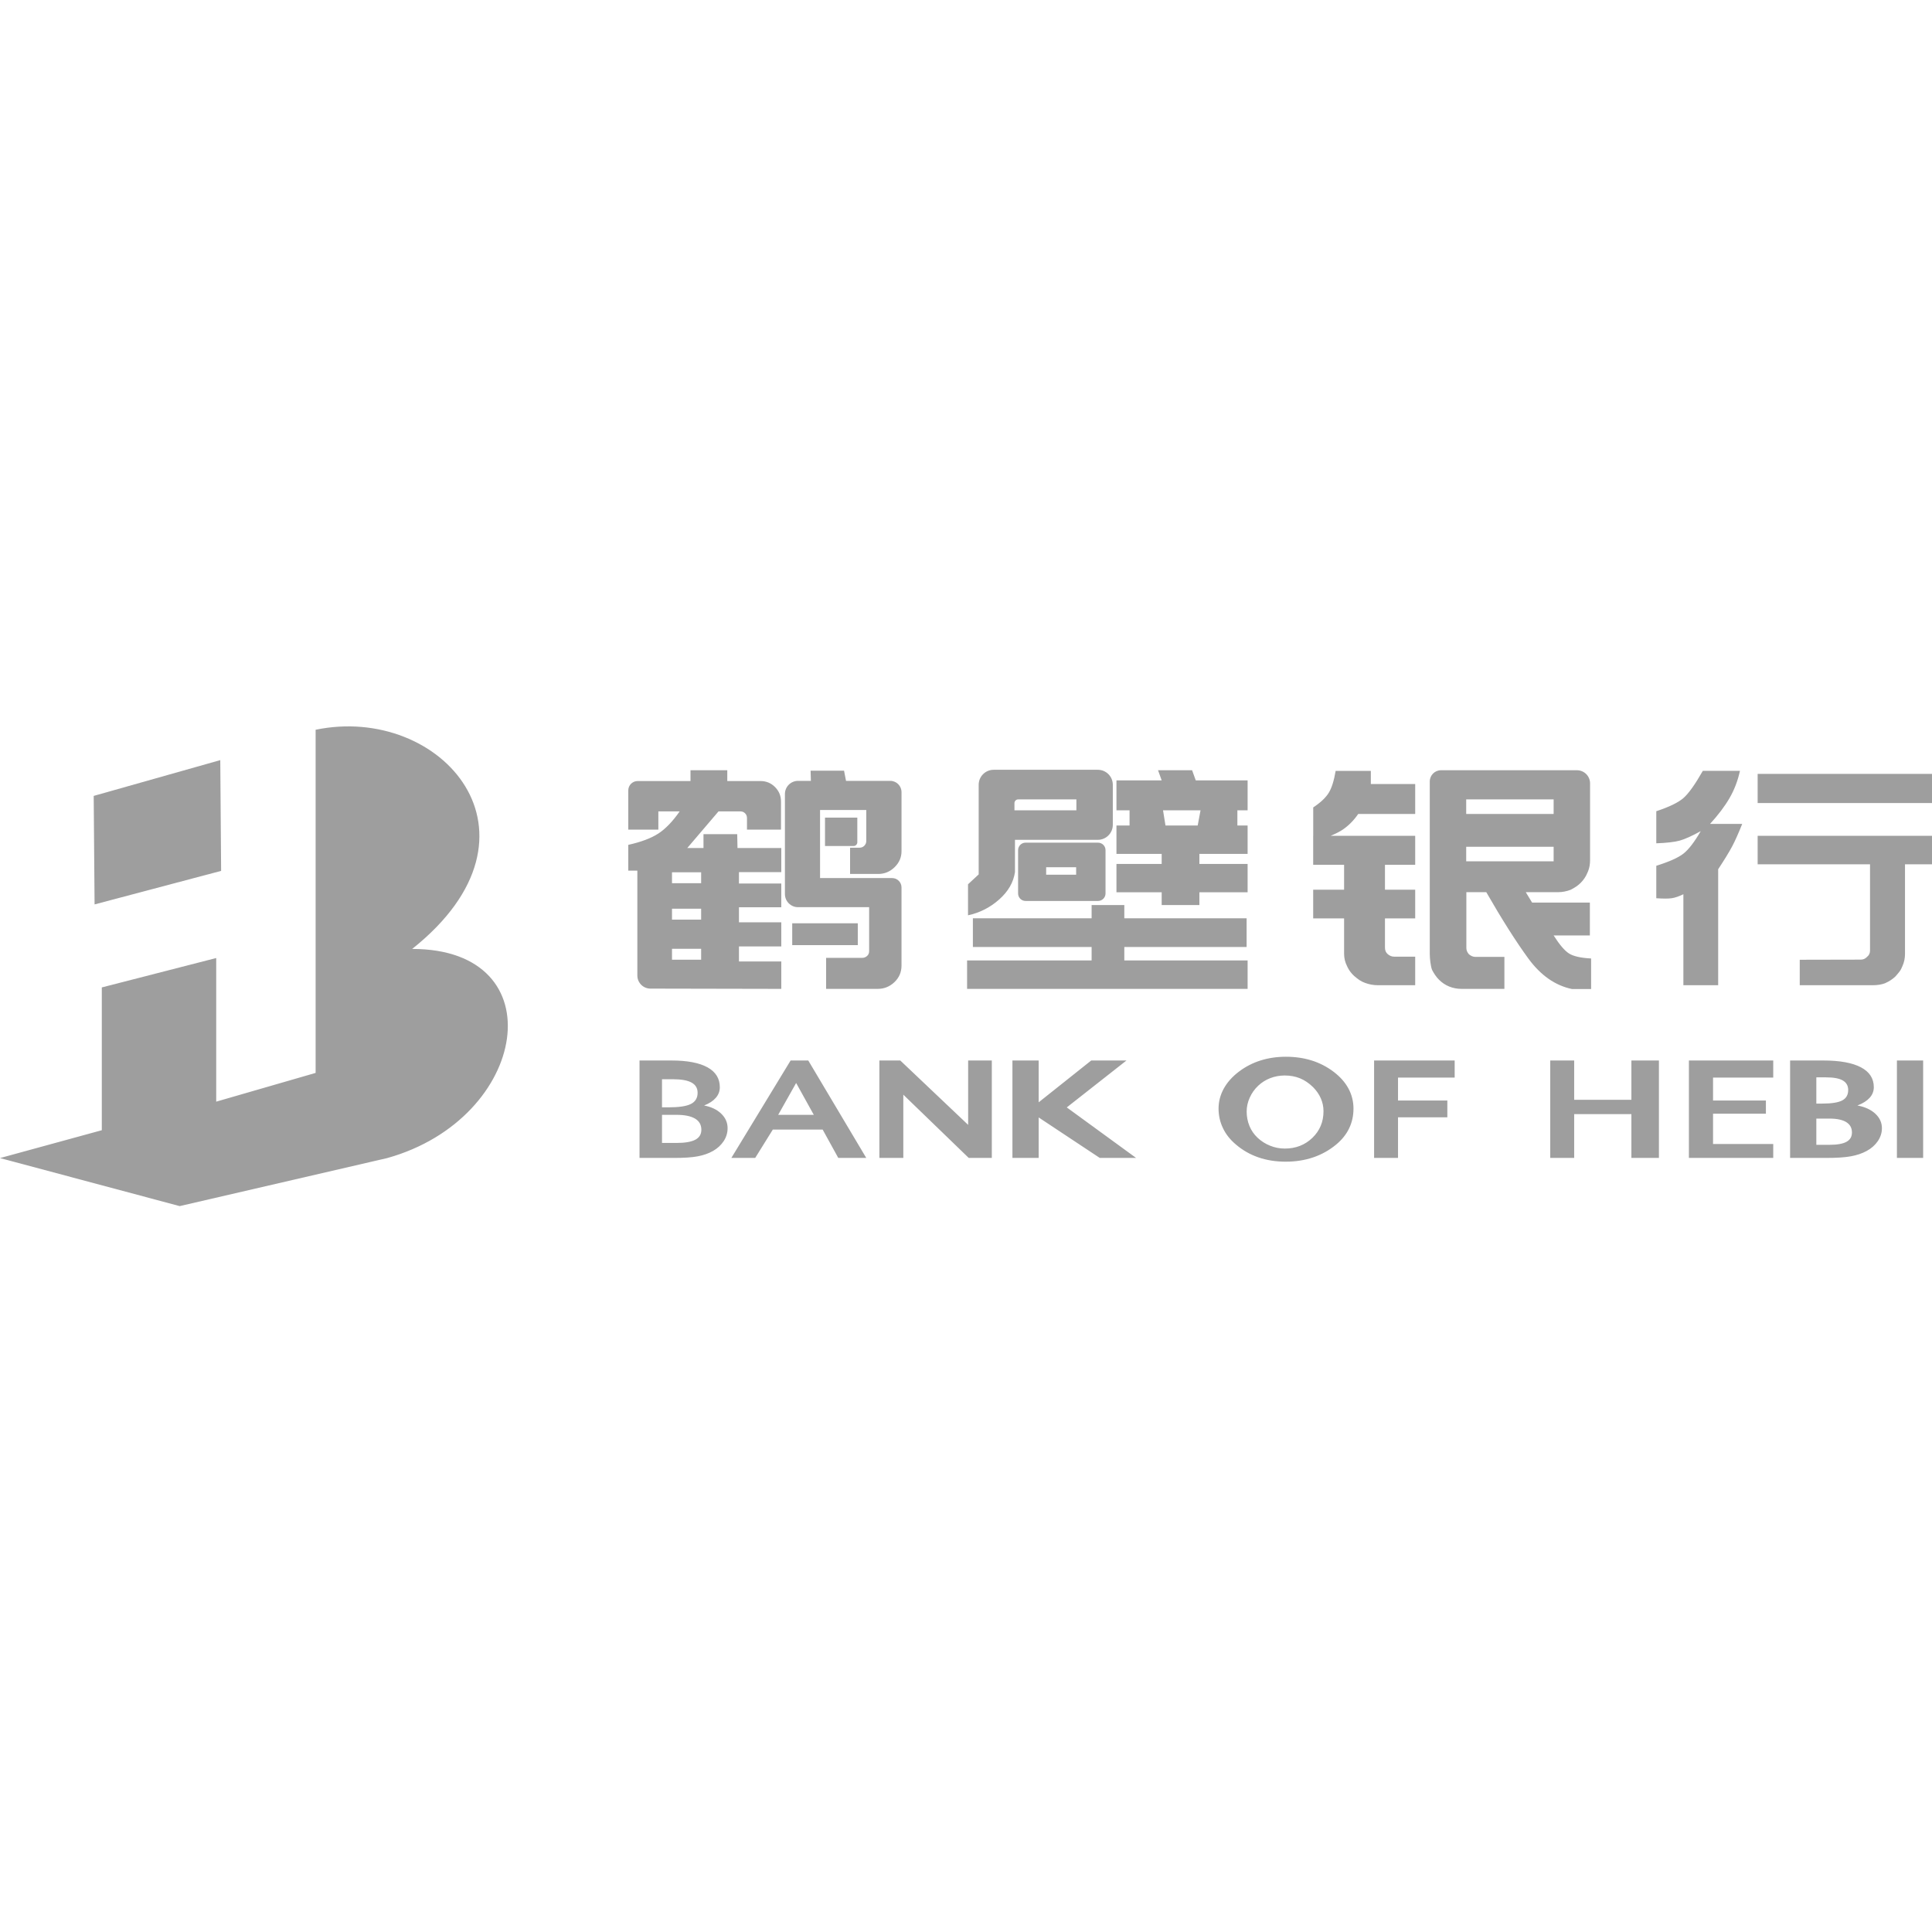
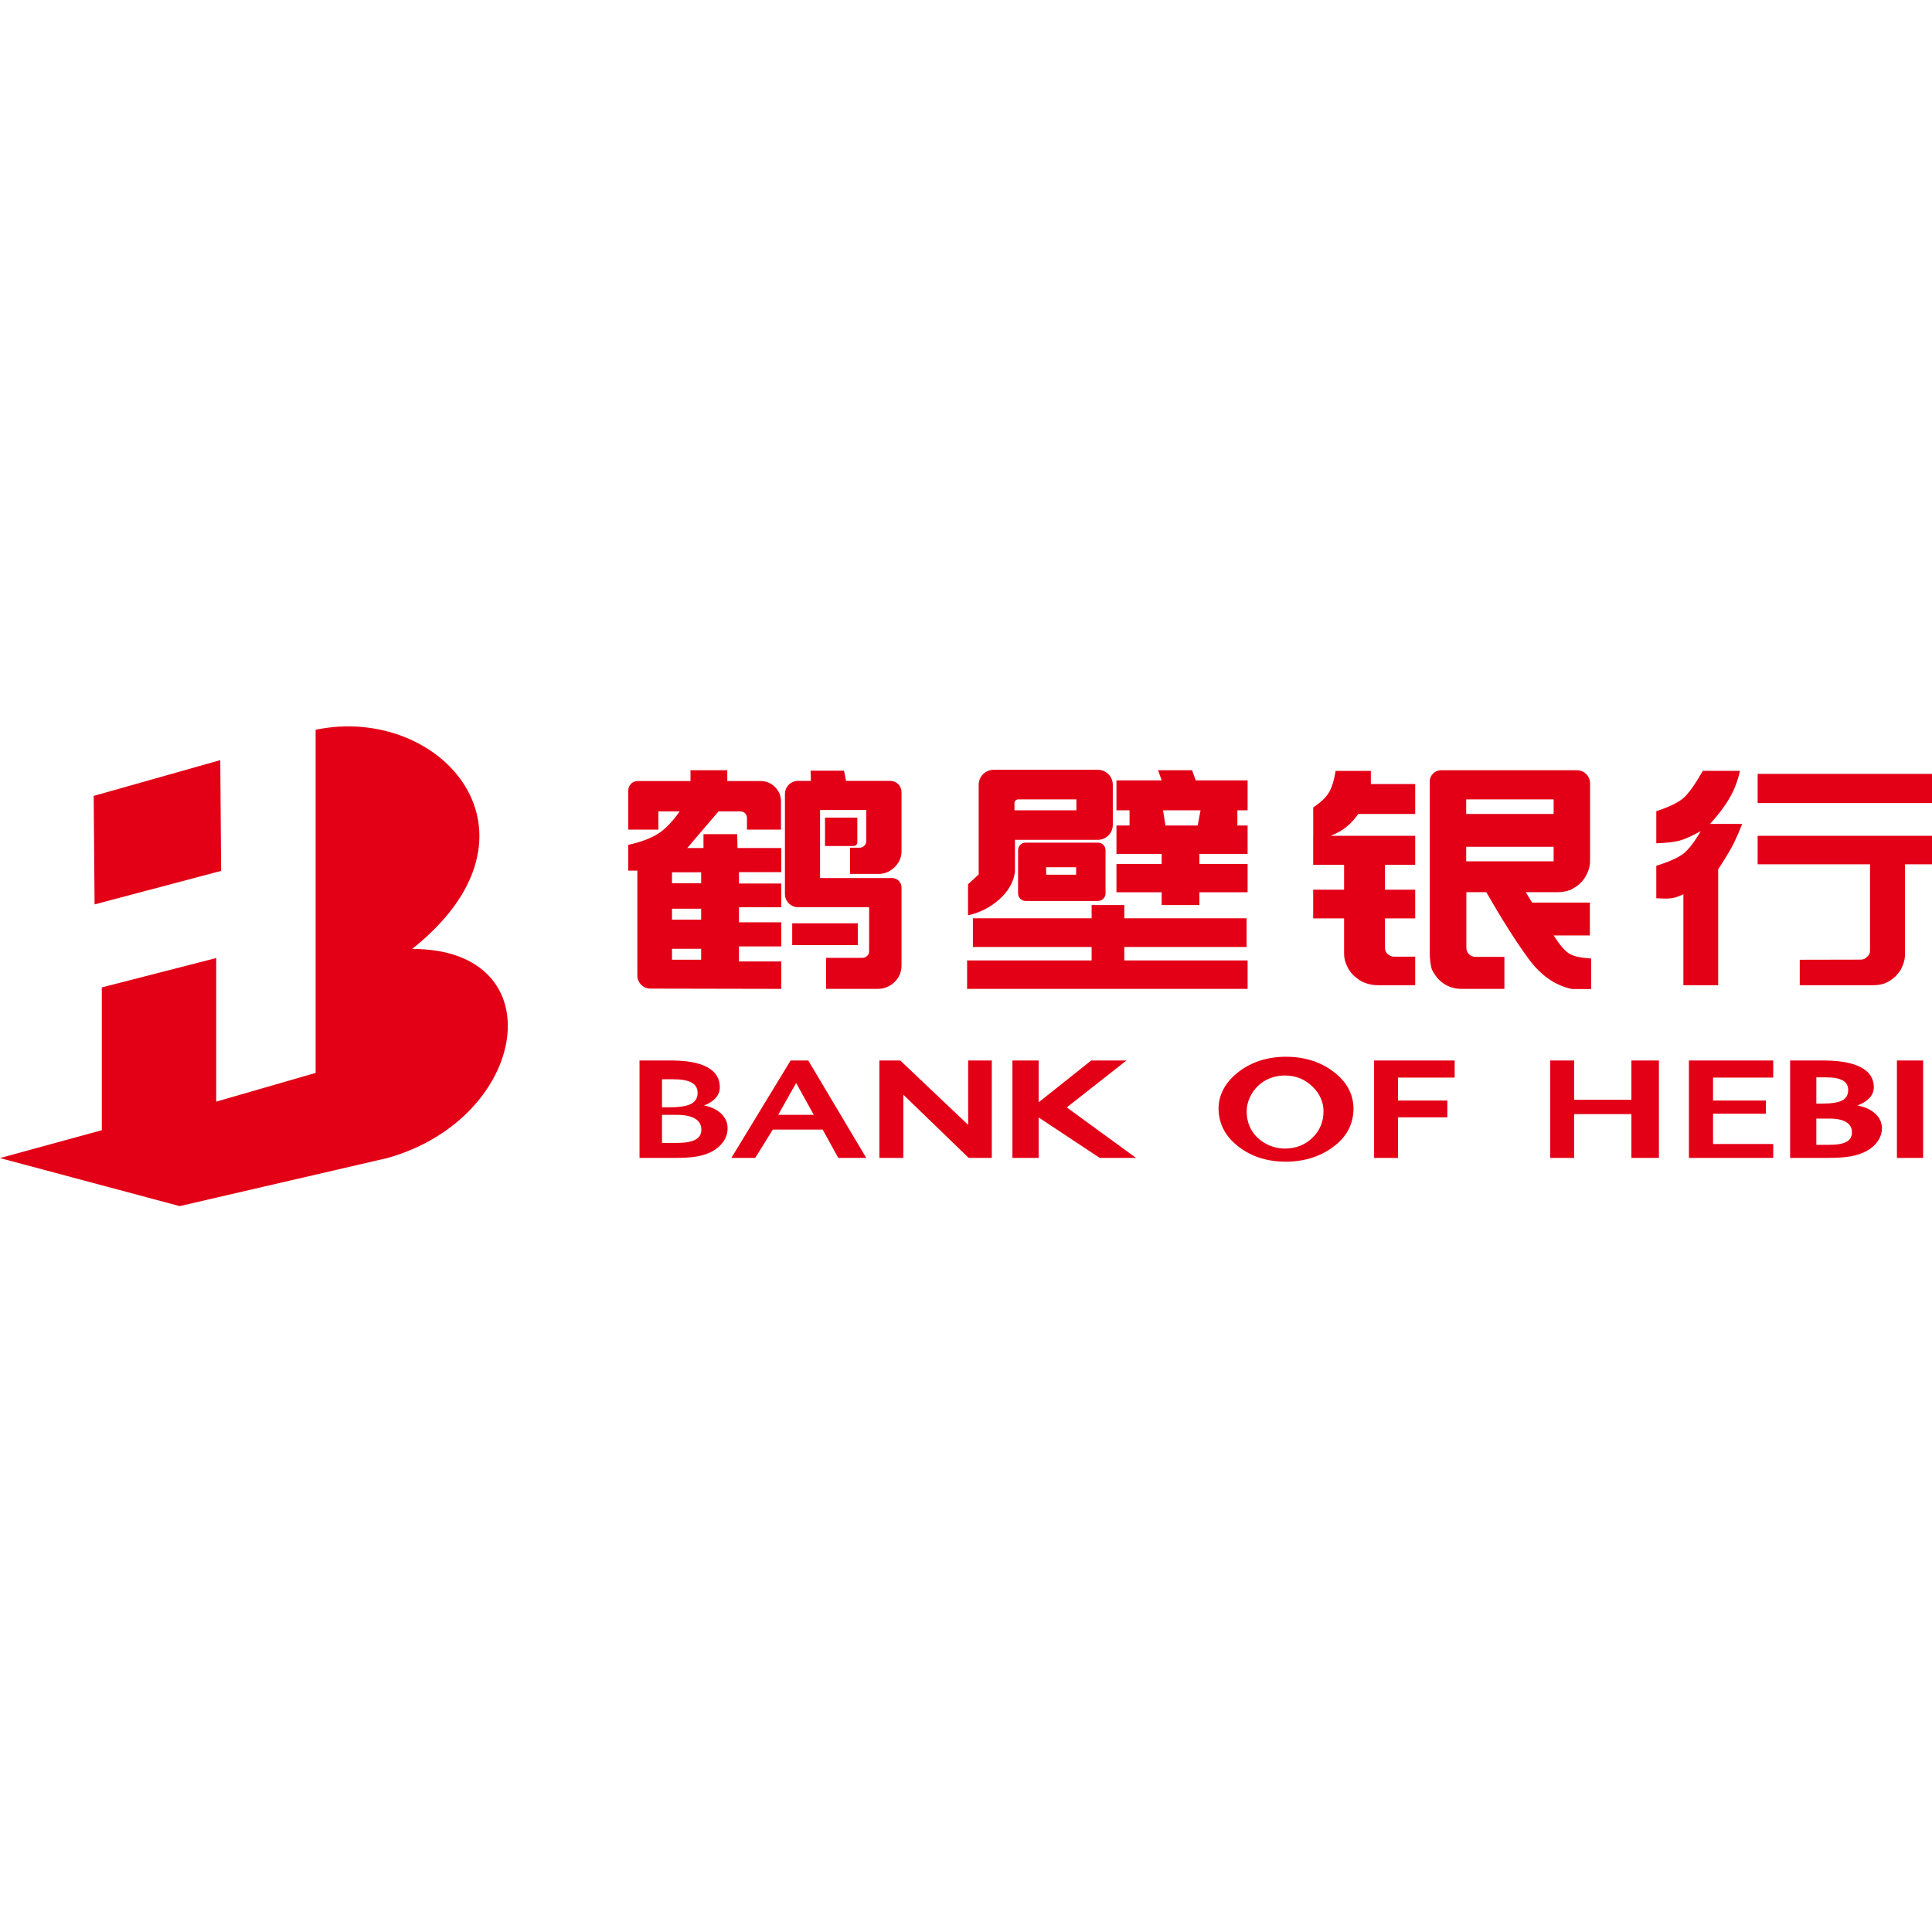
- <svg xmlns="http://www.w3.org/2000/svg" class="icon" width="128px" height="128.00px" viewBox="0 0 1024 1024" version="1.1">
-   <path fill="#9e9e9e" d="M49.66 421.846l67.091-18.968 0.448 58.712-67.071 17.765-0.467-57.51z m4.298 101.506l60.642-15.578v76.123l52.683-15.23V386.788c66.435-13.815 127.976 55.03 51.174 116.166 76.475 0 61.873 89.9-13.229 110.849L95.236 639.262 0 613.802l53.958-14.763v-75.687zM350.878 586.914h3.412c5.583 0 9.55-0.595 11.884-1.785 2.383-1.203 3.575-3.172 3.575-5.933 0-2.436-1.078-4.249-3.232-5.424-2.139-1.176-5.436-1.756-9.86-1.756h-5.78v14.898z m0 18.87h7.677c4.527 0 7.855-0.575 9.985-1.713 2.145-1.139 3.195-2.901 3.195-5.289 0-2.595-1.094-4.541-3.328-5.888-2.249-1.334-5.503-2.007-9.852-2.007h-7.677v14.898z m4.987-43.7c8.384 0 14.767 1.218 19.131 3.628 4.348 2.41 6.521 5.914 6.521 10.526 0 2.133-0.707 4.017-2.139 5.651-1.414 1.62-3.467 2.978-6.193 4.044 3.83 0.734 6.866 2.189 9.091 4.35 2.243 2.146 3.364 4.722 3.364 7.7 0 2.41-0.673 4.667-2.035 6.786-1.398 2.12-3.278 3.878-5.693 5.263-2.38 1.344-5.072 2.272-8.074 2.84-3.019 0.581-7.262 0.858-12.73 0.858h-18.149v-51.647h16.906z m75.463 28.803l-9.356-16.885-9.515 16.885h18.87z m-21.712 7.802l-9.349 15.041h-12.64l31.414-51.647h9.355l30.742 51.647h-14.831l-8.284-15.04h-26.407z m69.162 15.041H466.09v-51.647h11.075l35.977 34.122v-34.122h12.54v51.647h-12.23l-34.674-33.528v33.528z m71.735-29.476l27.856-22.17h18.686l-31.642 24.866 36.747 26.78h-19.252l-32.395-21.464v-8.012z m-13.905 29.476h13.905v-51.647h-13.905v51.647z m124.151-24.61c0 2.682 0.483 5.24 1.462 7.631a17.625 17.625 0 0 0 4.248 6.207 20.882 20.882 0 0 0 6.7 4.286 20.546 20.546 0 0 0 7.765 1.52c5.834 0 10.726-1.894 14.652-5.681 3.938-3.788 5.895-8.488 5.895-14.101 0-2.378-0.47-4.673-1.412-6.815-0.941-2.17-2.328-4.161-4.136-5.972-2.143-2.102-4.434-3.65-6.886-4.66-2.44-0.994-5.153-1.506-8.113-1.506-2.662 0-5.214 0.47-7.604 1.383a19.198 19.198 0 0 0-6.403 3.995 19.63 19.63 0 0 0-4.533 6.345c-1.09 2.405-1.635 4.866-1.635 7.368z m-14.898-1.536c0-3.744 0.937-7.302 2.794-10.659 1.858-3.357 4.575-6.384 8.183-9.081a37.616 37.616 0 0 1 11.315-5.782c4.145-1.305 8.628-1.965 13.387-1.965 4.898 0 9.457 0.66 13.633 1.965a37.78 37.78 0 0 1 11.484 5.868c3.561 2.668 6.233 5.652 8.029 8.966 1.78 3.3 2.686 6.872 2.686 10.688 0 3.787-0.767 7.288-2.318 10.487-1.52 3.185-3.838 6.068-6.908 8.608a38.036 38.036 0 0 1-12.144 6.757c-4.483 1.52-9.334 2.28-14.539 2.28-5.28 0-10.117-0.774-14.554-2.309-4.452-1.55-8.428-3.83-11.944-6.872-2.993-2.525-5.266-5.394-6.785-8.622-1.536-3.213-2.319-6.656-2.319-10.329z m82.437 26.146v-51.647h42.708v9.052h-30.027v12.16h26.144v8.908H740.98v21.527h-12.681z m106.048 0H821.66v-51.647h12.686v20.824h30.33v-20.824h14.59v51.647h-14.59v-23.21h-30.33v23.21z m105.506 0h-44.695v-51.647h44.695v9.052h-31.903v12.16h28.016v6.995H907.95v16.043h31.903v7.397z m22.843-28.803h3.068c4.98 0 8.53-0.555 10.633-1.665 2.132-1.124 3.184-2.96 3.184-5.538 0-2.274-0.964-3.966-2.877-5.063-1.928-1.097-4.864-1.639-8.837-1.639h-5.17v13.905z m0 21.85h6.96c4.082 0 7.093-0.536 9.02-1.599 1.941-1.062 2.891-2.708 2.891-4.936 0-2.422-0.99-4.238-3.01-5.495-2.022-1.246-4.98-1.874-8.901-1.874h-6.96v13.905z m3.714-44.694c8.756 0 15.39 1.22 19.956 3.63 4.53 2.409 6.796 5.913 6.796 10.525 0 2.133-0.755 4.017-2.23 5.651-1.492 1.62-3.63 2.978-6.472 4.044 3.992 0.734 7.174 2.189 9.493 4.35 2.32 2.146 3.506 4.722 3.506 7.7 0 2.41-0.72 4.667-2.14 6.786-1.438 2.12-3.398 3.878-5.932 5.263-2.481 1.344-5.286 2.272-8.414 2.84-3.129 0.581-7.551 0.858-13.268 0.858H948.79v-51.647h17.62z m38.994 51.647h13.905v-51.647h-13.905v51.647z" />
-   <path fill="#9e9e9e" d="M454.649 500.949h-34.757V489.36h34.757v11.589z m-6.24-87.072h23.452a5.96 5.96 0 0 1 5.96 5.96v31.345c0 3.249-1.223 6.065-3.666 8.45-2.444 2.386-5.33 3.58-8.657 3.58H450.56v-13.913h4.991c1.04 0 1.898-0.355 2.574-1.066 0.676-0.71 1.014-1.523 1.014-2.436v-16.485h-24.489v36.079h38.203a4.966 4.966 0 0 1 4.966 4.966v41.434c0 3.452-1.248 6.37-3.743 8.756-2.496 2.385-5.46 3.578-8.891 3.578h-27.329v-16.453h19.218c0.936 0 1.767-0.33 2.495-0.99 0.728-0.66 1.092-1.497 1.092-2.512v-23.344h-37.68a6.952 6.952 0 0 1-6.952-6.953V420.83a6.952 6.952 0 0 1 6.953-6.953h6.805l-0.156-5.397h17.73l1.047 5.397z m4 34.526H437.27v-15.052h17.125v13.066c0 1.097-0.89 1.986-1.987 1.986z m-114.603 68.629v-55.564H333v-13.679c6.815-1.517 12.129-3.518 15.943-6 3.814-2.484 7.58-6.395 11.299-11.735h-11.3v9.673H333v-20.793a4.966 4.966 0 0 1 4.966-4.966h28.008v-5.724h19.503v5.724h17.633c2.992 0 5.546 1.058 7.661 3.172 2.116 2.115 3.173 4.668 3.173 7.659v14.928h-18.028v-6.114c0-1.032-0.335-1.883-1.006-2.553-0.67-0.67-1.522-1.006-2.554-1.006h-11.528l-9.691 11.364-6.87 8.056h8.594v-7.346h17.874l0.154 7.346h23.21v12.762h-22.436v6.04H414.1v12.607h-22.436v7.97H414.1v12.762h-22.436v7.971H414.1v14.539l-69.355-0.14a6.952 6.952 0 0 1-6.938-6.953z m33.813-14.152H356.17v5.794h15.448v-5.794z m0-21.245H356.17v5.794h15.448v-5.794z m-15.448-19.313v5.794h15.448v-5.794H356.17z m277.6-48.713h27.488v15.88h-69.514v-15.88h23.971l-1.93-5.365h18.054l1.93 5.365z m22.067 23.92h5.42v15.044h-25.556v5.32h25.557v15.044h-25.557v6.767h-19.986v-6.767h-23.97v-15.043h23.97v-5.321h-23.97v-15.044h6.937v-8.04h17.75l1.297 8.04h17.073l1.505-8.04h19.53v8.04z m-59.924 71.533h65.345v15.063H512.577v-15.063h66.003v-7.138h-62.931v-15.217h62.93v-7.003h17.335v7.003h64.818v15.217h-64.818v7.138z m-82.84-23.938V468.69l5.649-5.242v-47.501a7.946 7.946 0 0 1 7.946-7.946h55.2a7.946 7.946 0 0 1 7.945 7.946v21.235a7.946 7.946 0 0 1-7.945 7.945h-43.913v17.1c-0.795 5.44-3.595 10.286-8.4 14.54-4.804 4.252-10.298 7.038-16.482 8.358z m30.509-38.497h38.397a3.973 3.973 0 0 1 3.972 3.973v22.956a3.973 3.973 0 0 1-3.972 3.973h-38.397a3.973 3.973 0 0 1-3.973-3.973V450.6a3.973 3.973 0 0 1 3.973-3.973z m-5.904-17.138h32.826v-5.795h-30.84c-1.097 0-1.986 0.89-1.986 1.987v3.808z m226.086-21.245h72.05a6.952 6.952 0 0 1 6.952 6.952v40.762c0 2.132-0.35 4.07-1.05 5.813l-0.321 0.735c-0.813 2.03-2.032 3.857-3.657 5.481-1.32 1.32-3.097 2.538-5.332 3.655-2.234 0.812-4.367 1.218-6.398 1.218h-48.807v29.587c0 1.218 0.458 2.335 1.372 3.35 1.117 0.914 2.234 1.37 3.351 1.37h15.44v16.958h-22.65c-2.335 0-4.519-0.406-6.55-1.218-2.031-0.812-3.86-2.03-5.485-3.655-1.32-1.32-2.539-3.045-3.656-5.177-0.812-2.131-1.218-6.245-1.218-8.478v-91.394a5.96 5.96 0 0 1 5.959-5.96z m-51.371 78.527h-16.378v-15.21h16.378v-13.19h-16.378v-15.363h54.066v15.363h-16.018v13.19h16.018v15.21h-16.018v15.516c0 1.434 0.471 2.56 1.414 3.38 1.047 0.922 2.198 1.383 3.454 1.383h11.15v15.143h-19.63c-2.407 0-4.71-0.41-6.909-1.229-1.151-0.41-2.172-0.921-3.062-1.536a31.44 31.44 0 0 1-2.748-2.15c-1.436-1.318-2.564-2.785-3.384-4.403l-0.385-0.821c-1.047-2.049-1.57-4.25-1.57-6.606V486.77z m130.269 9.046h-19.198c3.08 4.844 5.776 8.016 8.086 9.513 2.311 1.498 6.235 2.392 11.773 2.684v16.192h-10.143c-8.896-1.86-16.609-7.258-23.139-16.192-6.53-8.935-13.96-20.653-22.29-35.154h20.935l3.362 5.538h30.614v17.419z m-92.581-64.397h-30.203c-2.272 3.318-4.948 6.044-8.029 8.179-3.08 2.135-8.352 4.364-15.813 6.688v-18.333c3.904-2.595 6.644-5.177 8.22-7.748 1.576-2.571 2.796-6.448 3.66-11.63h18.656V415.564h23.509v15.855z m73.375-7.726h-46.342v7.726h46.342v-7.726z m0 25.108h-46.342v7.725h46.342v-7.725z m54.412 27.274V458.88c6.814-2.13 11.6-4.27 14.357-6.419 2.758-2.148 5.825-6.126 9.2-11.934-4.738 2.606-8.467 4.281-11.186 5.025-2.72 0.743-6.843 1.215-12.37 1.416V429.96c6.829-2.258 11.614-4.576 14.356-6.954 2.742-2.378 6.178-7.191 10.307-14.439h19.683c-1.152 5.252-2.996 10.065-5.532 14.439-2.535 4.374-5.975 8.931-10.318 13.671h17.045c-2 5.019-3.78 8.998-5.338 11.939-1.559 2.94-4.027 6.973-7.404 12.098v61.48h-18.443v-48.229c-2.354 1.147-4.418 1.85-6.193 2.111-1.774 0.261-4.496 0.261-8.164 0z m53.72-33.068h92.685v15.083h-14.583v47.511c0 2.313-0.46 4.475-1.38 6.486-0.41 1.106-0.921 2.061-1.535 2.866-0.614 0.804-1.33 1.659-2.148 2.564-1.431 1.407-3.272 2.614-5.522 3.62-1.841 0.704-4.04 1.055-6.597 1.055h-38.605V508.69l32.342-0.07c1.33 0 2.455-0.503 3.375-1.508 1.023-0.805 1.534-1.911 1.534-3.319v-45.701H931.59v-15.083z m92.685-32.833v15.45H931.59v-15.45h92.684z m-469.788 49.472v3.973h15.891v-3.973h-15.891z" />
+ <svg xmlns="http://www.w3.org/2000/svg" t="1734100756448" class="icon" viewBox="0 0 1024 1024" version="1.1" p-id="10477" width="128" height="128">
+   <path d="M49.66 421.846l67.091-18.968 0.448 58.712-67.071 17.765-0.467-57.51z m4.298 101.506l60.642-15.578v76.123l52.683-15.23V386.788c66.435-13.815 127.976 55.03 51.174 116.166 76.475 0 61.873 89.9-13.229 110.849L95.236 639.262 0 613.802l53.958-14.763v-75.687zM350.878 586.914h3.412c5.583 0 9.55-0.595 11.884-1.785 2.383-1.203 3.575-3.172 3.575-5.933 0-2.436-1.078-4.249-3.232-5.424-2.139-1.176-5.436-1.756-9.86-1.756h-5.78v14.898z m0 18.87h7.677c4.527 0 7.855-0.575 9.985-1.713 2.145-1.139 3.195-2.901 3.195-5.289 0-2.595-1.094-4.541-3.328-5.888-2.249-1.334-5.503-2.007-9.852-2.007h-7.677v14.898z m4.987-43.7c8.384 0 14.767 1.218 19.131 3.628 4.348 2.41 6.521 5.914 6.521 10.526 0 2.133-0.707 4.017-2.139 5.651-1.414 1.62-3.467 2.978-6.193 4.044 3.83 0.734 6.866 2.189 9.091 4.35 2.243 2.146 3.364 4.722 3.364 7.7 0 2.41-0.673 4.667-2.035 6.786-1.398 2.12-3.278 3.878-5.693 5.263-2.38 1.344-5.072 2.272-8.074 2.84-3.019 0.581-7.262 0.858-12.73 0.858h-18.149v-51.647h16.906z m75.463 28.803l-9.356-16.885-9.515 16.885h18.87z m-21.712 7.802l-9.349 15.041h-12.64l31.414-51.647h9.355l30.742 51.647h-14.831l-8.284-15.04h-26.407z m69.162 15.041H466.09v-51.647h11.075l35.977 34.122v-34.122h12.54v51.647h-12.23l-34.674-33.528v33.528z m71.735-29.476l27.856-22.17h18.686l-31.642 24.866 36.747 26.78h-19.252l-32.395-21.464v-8.012z m-13.905 29.476h13.905v-51.647h-13.905v51.647z m124.151-24.61c0 2.682 0.483 5.24 1.462 7.631a17.625 17.625 0 0 0 4.248 6.207 20.882 20.882 0 0 0 6.7 4.286 20.546 20.546 0 0 0 7.765 1.52c5.834 0 10.726-1.894 14.652-5.681 3.938-3.788 5.895-8.488 5.895-14.101 0-2.378-0.47-4.673-1.412-6.815-0.941-2.17-2.328-4.161-4.136-5.972-2.143-2.102-4.434-3.65-6.886-4.66-2.44-0.994-5.153-1.506-8.113-1.506-2.662 0-5.214 0.47-7.604 1.383a19.198 19.198 0 0 0-6.403 3.995 19.63 19.63 0 0 0-4.533 6.345c-1.09 2.405-1.635 4.866-1.635 7.368z m-14.898-1.536c0-3.744 0.937-7.302 2.794-10.659 1.858-3.357 4.575-6.384 8.183-9.081a37.616 37.616 0 0 1 11.315-5.782c4.145-1.305 8.628-1.965 13.387-1.965 4.898 0 9.457 0.66 13.633 1.965a37.78 37.78 0 0 1 11.484 5.868c3.561 2.668 6.233 5.652 8.029 8.966 1.78 3.3 2.686 6.872 2.686 10.688 0 3.787-0.767 7.288-2.318 10.487-1.52 3.185-3.838 6.068-6.908 8.608a38.036 38.036 0 0 1-12.144 6.757c-4.483 1.52-9.334 2.28-14.539 2.28-5.28 0-10.117-0.774-14.554-2.309-4.452-1.55-8.428-3.83-11.944-6.872-2.993-2.525-5.266-5.394-6.785-8.622-1.536-3.213-2.319-6.656-2.319-10.329z m82.437 26.146v-51.647h42.708v9.052h-30.027v12.16h26.144v8.908H740.98v21.527h-12.681z m106.048 0H821.66v-51.647h12.686v20.824h30.33v-20.824h14.59v51.647h-14.59v-23.21h-30.33v23.21z m105.506 0h-44.695v-51.647h44.695v9.052h-31.903v12.16h28.016v6.995H907.95v16.043h31.903v7.397z m22.843-28.803h3.068c4.98 0 8.53-0.555 10.633-1.665 2.132-1.124 3.184-2.96 3.184-5.538 0-2.274-0.964-3.966-2.877-5.063-1.928-1.097-4.864-1.639-8.837-1.639h-5.17v13.905z m0 21.85h6.96c4.082 0 7.093-0.536 9.02-1.599 1.941-1.062 2.891-2.708 2.891-4.936 0-2.422-0.99-4.238-3.01-5.495-2.022-1.246-4.98-1.874-8.901-1.874h-6.96v13.905z m3.714-44.694c8.756 0 15.39 1.22 19.956 3.63 4.53 2.409 6.796 5.913 6.796 10.525 0 2.133-0.755 4.017-2.23 5.651-1.492 1.62-3.63 2.978-6.472 4.044 3.992 0.734 7.174 2.189 9.493 4.35 2.32 2.146 3.506 4.722 3.506 7.7 0 2.41-0.72 4.667-2.14 6.786-1.438 2.12-3.398 3.878-5.932 5.263-2.481 1.344-5.286 2.272-8.414 2.84-3.129 0.581-7.551 0.858-13.268 0.858H948.79v-51.647h17.62z m38.994 51.647h13.905v-51.647h-13.905v51.647z" fill="#E30016" p-id="10478" />
+   <path d="M454.649 500.949h-34.757V489.36h34.757v11.589z m-6.24-87.072h23.452a5.96 5.96 0 0 1 5.96 5.96v31.345c0 3.249-1.223 6.065-3.666 8.45-2.444 2.386-5.33 3.58-8.657 3.58H450.56v-13.913h4.991c1.04 0 1.898-0.355 2.574-1.066 0.676-0.71 1.014-1.523 1.014-2.436v-16.485h-24.489v36.079h38.203a4.966 4.966 0 0 1 4.966 4.966v41.434c0 3.452-1.248 6.37-3.743 8.756-2.496 2.385-5.46 3.578-8.891 3.578h-27.329v-16.453h19.218c0.936 0 1.767-0.33 2.495-0.99 0.728-0.66 1.092-1.497 1.092-2.512v-23.344h-37.68a6.952 6.952 0 0 1-6.952-6.953V420.83a6.952 6.952 0 0 1 6.953-6.953h6.805l-0.156-5.397h17.73l1.047 5.397z m4 34.526H437.27v-15.052h17.125v13.066c0 1.097-0.89 1.986-1.987 1.986z m-114.603 68.629v-55.564H333v-13.679c6.815-1.517 12.129-3.518 15.943-6 3.814-2.484 7.58-6.395 11.299-11.735h-11.3v9.673H333v-20.793a4.966 4.966 0 0 1 4.966-4.966h28.008v-5.724h19.503v5.724h17.633c2.992 0 5.546 1.058 7.661 3.172 2.116 2.115 3.173 4.668 3.173 7.659v14.928h-18.028v-6.114c0-1.032-0.335-1.883-1.006-2.553-0.67-0.67-1.522-1.006-2.554-1.006h-11.528l-9.691 11.364-6.87 8.056h8.594v-7.346h17.874l0.154 7.346h23.21v12.762h-22.436v6.04H414.1v12.607h-22.436v7.97H414.1v12.762h-22.436v7.971H414.1v14.539l-69.355-0.14a6.952 6.952 0 0 1-6.938-6.953z m33.813-14.152H356.17v5.794h15.448v-5.794z m0-21.245H356.17v5.794h15.448v-5.794z m-15.448-19.313v5.794h15.448v-5.794H356.17z m277.6-48.713h27.488v15.88h-69.514v-15.88h23.971l-1.93-5.365h18.054l1.93 5.365z m22.067 23.92h5.42v15.044h-25.556v5.32h25.557v15.044h-25.557v6.767h-19.986v-6.767h-23.97v-15.043h23.97v-5.321h-23.97v-15.044h6.937v-8.04h17.75l1.297 8.04h17.073l1.505-8.04h19.53v8.04z m-59.924 71.533h65.345v15.063H512.577v-15.063h66.003v-7.138h-62.931v-15.217h62.93v-7.003h17.335v7.003h64.818v15.217h-64.818v7.138z m-82.84-23.938V468.69l5.649-5.242v-47.501a7.946 7.946 0 0 1 7.946-7.946h55.2a7.946 7.946 0 0 1 7.945 7.946v21.235a7.946 7.946 0 0 1-7.945 7.945h-43.913v17.1c-0.795 5.44-3.595 10.286-8.4 14.54-4.804 4.252-10.298 7.038-16.482 8.358z m30.509-38.497h38.397a3.973 3.973 0 0 1 3.972 3.973v22.956a3.973 3.973 0 0 1-3.972 3.973h-38.397a3.973 3.973 0 0 1-3.973-3.973V450.6a3.973 3.973 0 0 1 3.973-3.973z m-5.904-17.138h32.826v-5.795h-30.84c-1.097 0-1.986 0.89-1.986 1.987v3.808z m226.086-21.245h72.05a6.952 6.952 0 0 1 6.952 6.952v40.762c0 2.132-0.35 4.07-1.05 5.813l-0.321 0.735c-0.813 2.03-2.032 3.857-3.657 5.481-1.32 1.32-3.097 2.538-5.332 3.655-2.234 0.812-4.367 1.218-6.398 1.218h-48.807v29.587c0 1.218 0.458 2.335 1.372 3.35 1.117 0.914 2.234 1.37 3.351 1.37h15.44v16.958h-22.65c-2.335 0-4.519-0.406-6.55-1.218-2.031-0.812-3.86-2.03-5.485-3.655-1.32-1.32-2.539-3.045-3.656-5.177-0.812-2.131-1.218-6.245-1.218-8.478v-91.394a5.96 5.96 0 0 1 5.959-5.96z m-51.371 78.527h-16.378v-15.21h16.378v-13.19h-16.378v-15.363h54.066v15.363h-16.018v13.19h16.018v15.21h-16.018v15.516c0 1.434 0.471 2.56 1.414 3.38 1.047 0.922 2.198 1.383 3.454 1.383h11.15v15.143h-19.63c-2.407 0-4.71-0.41-6.909-1.229-1.151-0.41-2.172-0.921-3.062-1.536a31.44 31.44 0 0 1-2.748-2.15c-1.436-1.318-2.564-2.785-3.384-4.403l-0.385-0.821c-1.047-2.049-1.57-4.25-1.57-6.606V486.77z m130.269 9.046h-19.198c3.08 4.844 5.776 8.016 8.086 9.513 2.311 1.498 6.235 2.392 11.773 2.684v16.192h-10.143c-8.896-1.86-16.609-7.258-23.139-16.192-6.53-8.935-13.96-20.653-22.29-35.154h20.935l3.362 5.538h30.614v17.419z m-92.581-64.397h-30.203c-2.272 3.318-4.948 6.044-8.029 8.179-3.08 2.135-8.352 4.364-15.813 6.688v-18.333c3.904-2.595 6.644-5.177 8.22-7.748 1.576-2.571 2.796-6.448 3.66-11.63h18.656V415.564h23.509v15.855z m73.375-7.726h-46.342v7.726h46.342v-7.726z m0 25.108h-46.342v7.725h46.342v-7.725z m54.412 27.274V458.88c6.814-2.13 11.6-4.27 14.357-6.419 2.758-2.148 5.825-6.126 9.2-11.934-4.738 2.606-8.467 4.281-11.186 5.025-2.72 0.743-6.843 1.215-12.37 1.416V429.96c6.829-2.258 11.614-4.576 14.356-6.954 2.742-2.378 6.178-7.191 10.307-14.439h19.683c-1.152 5.252-2.996 10.065-5.532 14.439-2.535 4.374-5.975 8.931-10.318 13.671h17.045c-2 5.019-3.78 8.998-5.338 11.939-1.559 2.94-4.027 6.973-7.404 12.098v61.48h-18.443v-48.229c-2.354 1.147-4.418 1.85-6.193 2.111-1.774 0.261-4.496 0.261-8.164 0z m53.72-33.068h92.685v15.083h-14.583v47.511c0 2.313-0.46 4.475-1.38 6.486-0.41 1.106-0.921 2.061-1.535 2.866-0.614 0.804-1.33 1.659-2.148 2.564-1.431 1.407-3.272 2.614-5.522 3.62-1.841 0.704-4.04 1.055-6.597 1.055h-38.605V508.69l32.342-0.07c1.33 0 2.455-0.503 3.375-1.508 1.023-0.805 1.534-1.911 1.534-3.319v-45.701H931.59v-15.083z m92.685-32.833v15.45H931.59v-15.45h92.684z m-469.788 49.472v3.973h15.891v-3.973h-15.891z" fill="#E30016" p-id="10479" />
</svg>
